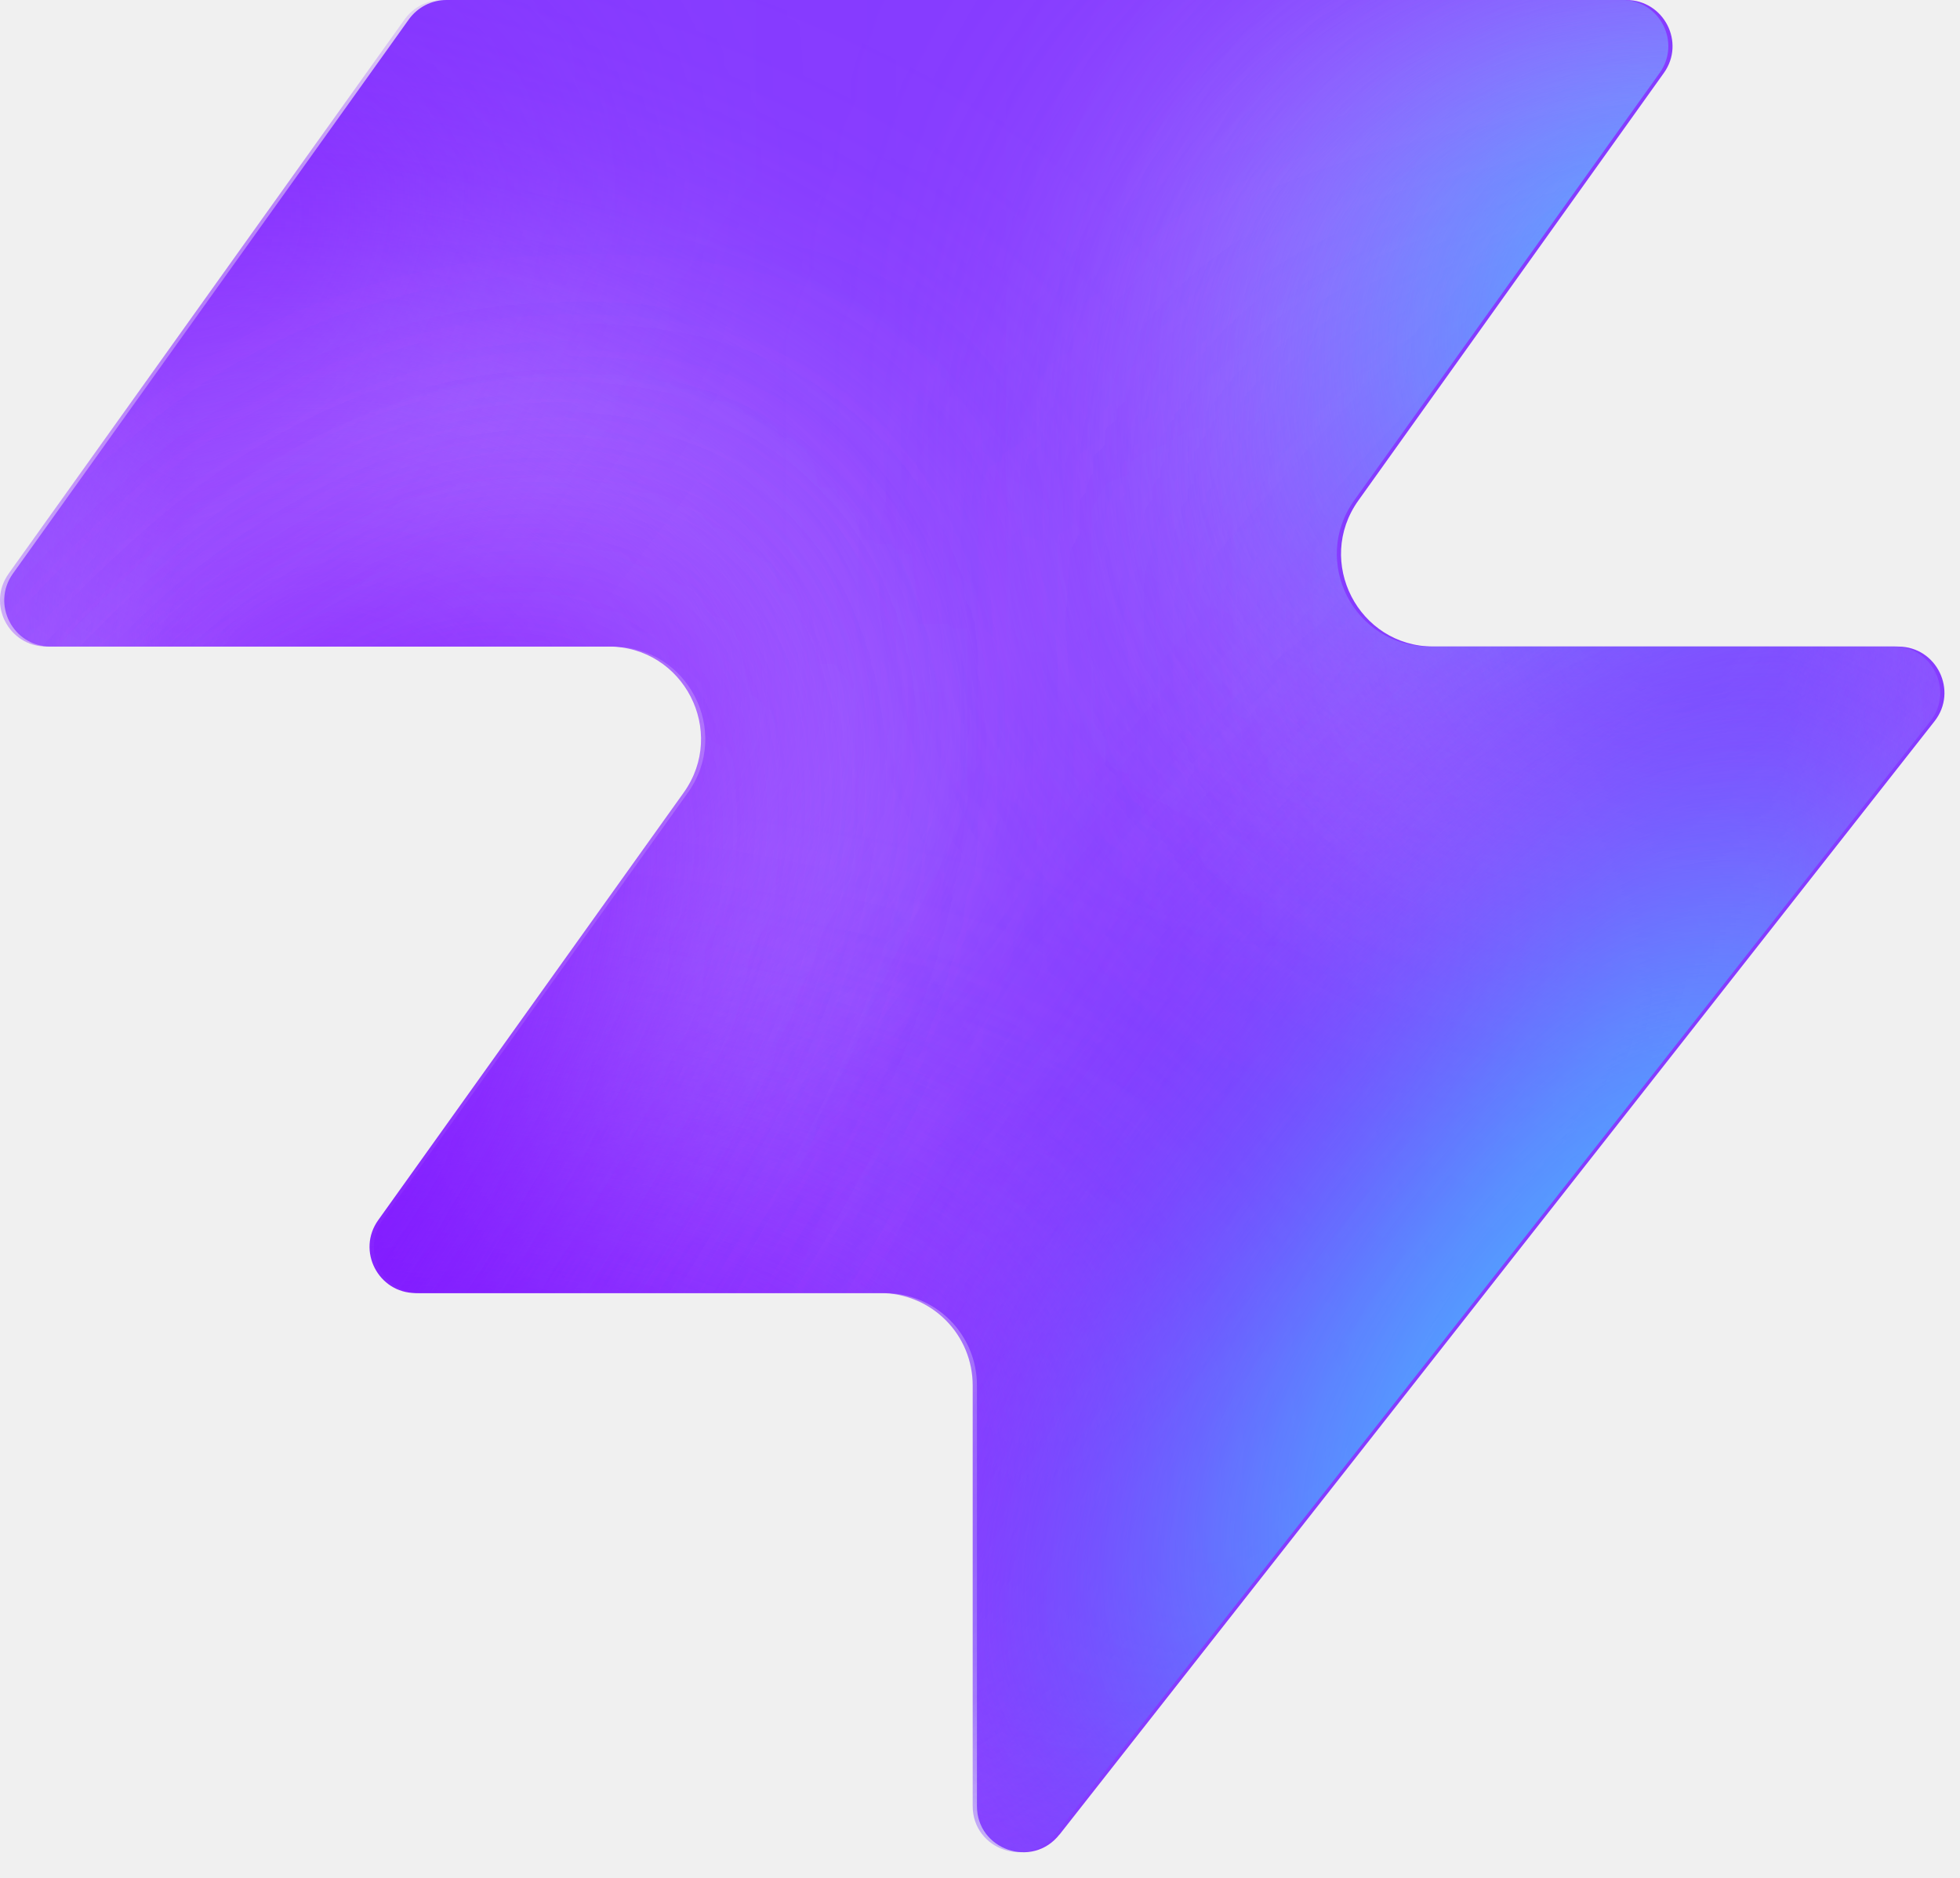
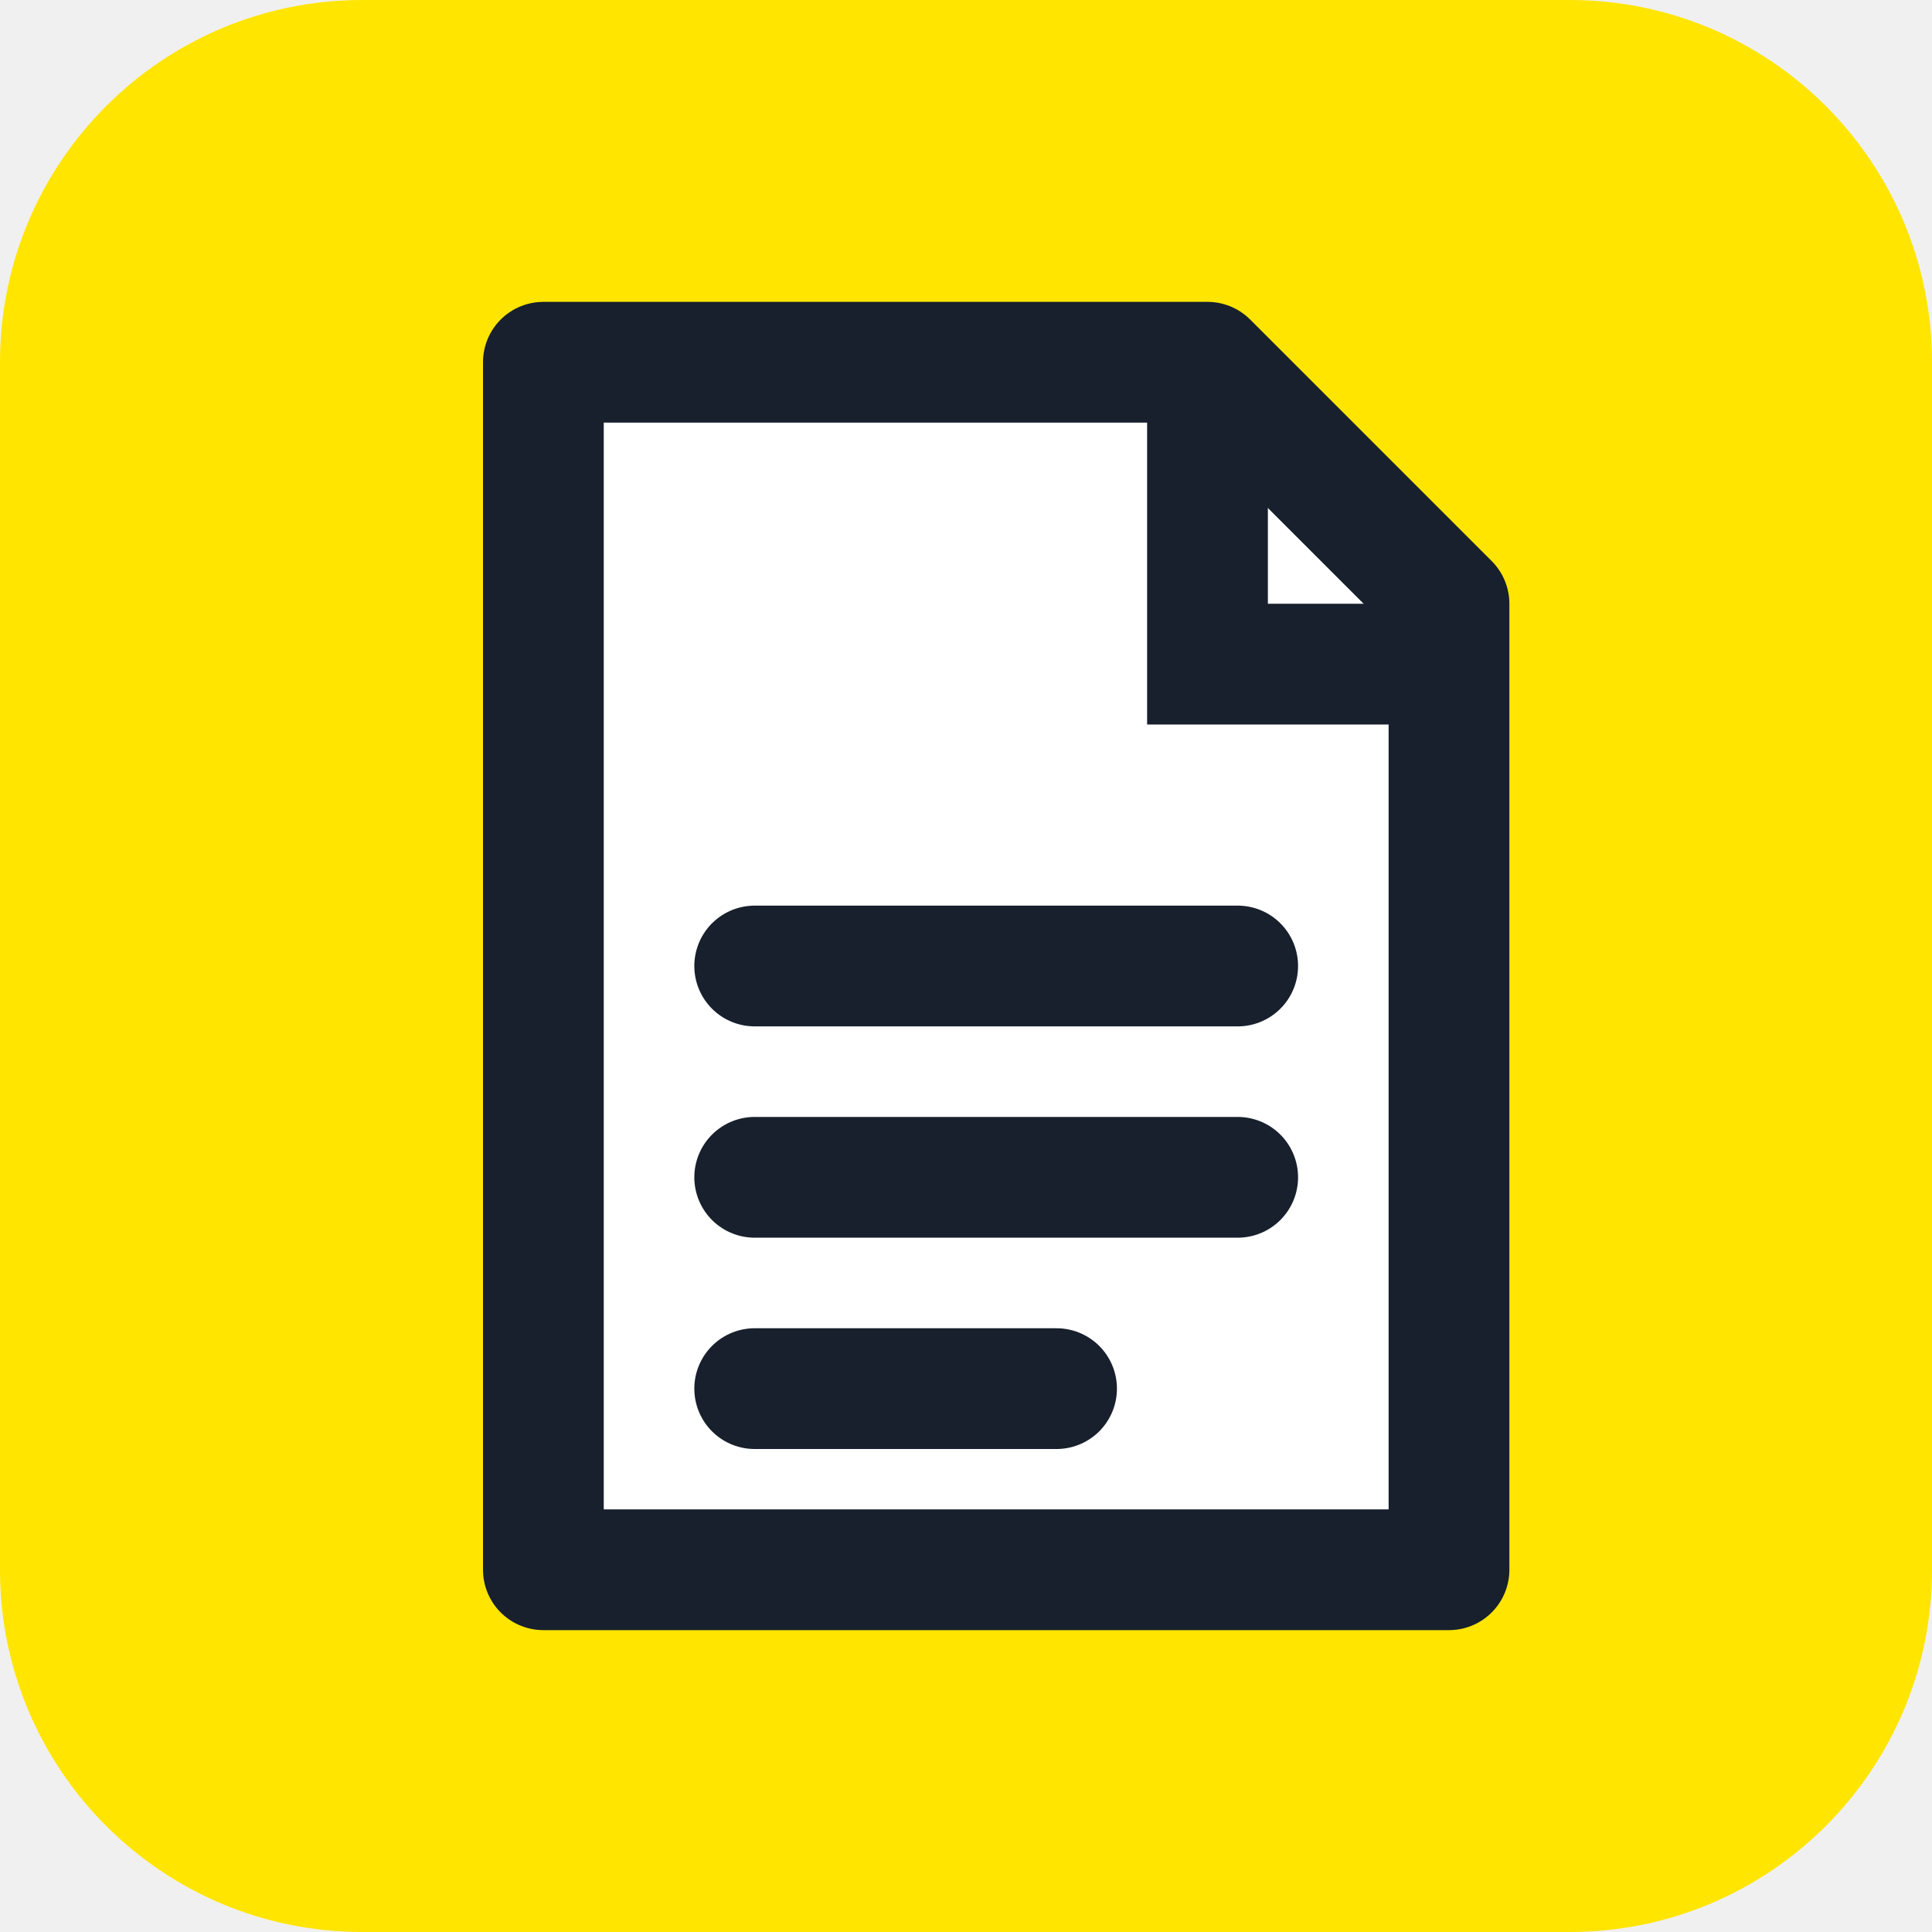
- <svg xmlns="http://www.w3.org/2000/svg" width="48" height="46" fill="none" viewBox="0 0 48 46">
-   <path fill="#863bff" d="M25.946 44.938c-.664.845-2.021.375-2.021-.698V33.937a2.26 2.26 0 0 0-2.262-2.262H10.287c-.92 0-1.456-1.04-.92-1.788l7.48-10.471c1.07-1.497 0-3.578-1.842-3.578H1.237c-.92 0-1.456-1.04-.92-1.788L10.013.474c.214-.297.556-.474.92-.474h28.894c.92 0 1.456 1.04.92 1.788l-7.48 10.471c-1.07 1.498 0 3.579 1.842 3.579h11.377c.943 0 1.473 1.088.89 1.83L25.947 44.94z" style="fill:#863bff;fill:color(display-p3 .525 .23 1);fill-opacity:1" />
-   <mask id="a" width="48" height="46" x="0" y="0" maskUnits="userSpaceOnUse" style="mask-type:alpha">
-     <path fill="#000" d="M25.842 44.938c-.664.844-2.021.375-2.021-.698V33.937a2.26 2.26 0 0 0-2.262-2.262H10.183c-.92 0-1.456-1.04-.92-1.788l7.48-10.471c1.07-1.498 0-3.579-1.842-3.579H1.133c-.92 0-1.456-1.04-.92-1.787L9.91.473c.214-.297.556-.474.92-.474h28.894c.92 0 1.456 1.04.92 1.788l-7.48 10.471c-1.07 1.498 0 3.578 1.842 3.578h11.377c.943 0 1.473 1.088.89 1.832L25.843 44.94z" style="fill:#000;fill-opacity:1" />
-   </mask>
-   <g mask="url(#a)">
-     <g filter="url(#b)">
-       <ellipse cx="5.508" cy="14.704" fill="#ede6ff" rx="5.508" ry="14.704" style="fill:#ede6ff;fill:color(display-p3 .927 .903 1);fill-opacity:1" transform="matrix(.00324 1 1 -.00324 -4.47 31.516)" />
-     </g>
-     <g filter="url(#c)">
-       <ellipse cx="10.399" cy="29.851" fill="#ede6ff" rx="10.399" ry="29.851" style="fill:#ede6ff;fill:color(display-p3 .927 .903 1);fill-opacity:1" transform="matrix(.00324 1 1 -.00324 -39.328 7.883)" />
-     </g>
-     <g filter="url(#d)">
-       <ellipse cx="5.508" cy="30.487" fill="#7e14ff" rx="5.508" ry="30.487" style="fill:#7e14ff;fill:color(display-p3 .492 .077 1);fill-opacity:1" transform="rotate(89.814 -25.913 -14.639)scale(1 -1)" />
-     </g>
-     <g filter="url(#e)">
-       <ellipse cx="5.508" cy="30.599" fill="#7e14ff" rx="5.508" ry="30.599" style="fill:#7e14ff;fill:color(display-p3 .492 .077 1);fill-opacity:1" transform="rotate(89.814 -32.644 -3.334)scale(1 -1)" />
-     </g>
-     <g filter="url(#f)">
-       <ellipse cx="5.508" cy="30.599" fill="#7e14ff" rx="5.508" ry="30.599" style="fill:#7e14ff;fill:color(display-p3 .492 .077 1);fill-opacity:1" transform="matrix(.00324 1 1 -.00324 -34.34 30.47)" />
-     </g>
-     <g filter="url(#g)">
-       <ellipse cx="14.072" cy="22.078" fill="#ede6ff" rx="14.072" ry="22.078" style="fill:#ede6ff;fill:color(display-p3 .927 .903 1);fill-opacity:1" transform="rotate(93.35 24.506 48.493)scale(-1 1)" />
-     </g>
-     <g filter="url(#h)">
-       <ellipse cx="3.47" cy="21.501" fill="#7e14ff" rx="3.47" ry="21.501" style="fill:#7e14ff;fill:color(display-p3 .492 .077 1);fill-opacity:1" transform="rotate(89.009 28.708 47.59)scale(-1 1)" />
-     </g>
-     <g filter="url(#i)">
-       <ellipse cx="3.47" cy="21.501" fill="#7e14ff" rx="3.47" ry="21.501" style="fill:#7e14ff;fill:color(display-p3 .492 .077 1);fill-opacity:1" transform="rotate(89.009 28.708 47.59)scale(-1 1)" />
-     </g>
-     <g filter="url(#j)">
-       <ellipse cx=".387" cy="8.972" fill="#7e14ff" rx="4.407" ry="29.108" style="fill:#7e14ff;fill:color(display-p3 .492 .077 1);fill-opacity:1" transform="rotate(39.51 .387 8.972)" />
-     </g>
-     <g filter="url(#k)">
-       <ellipse cx="47.523" cy="-6.092" fill="#7e14ff" rx="4.407" ry="29.108" style="fill:#7e14ff;fill:color(display-p3 .492 .077 1);fill-opacity:1" transform="rotate(37.892 47.523 -6.092)" />
-     </g>
-     <g filter="url(#l)">
-       <ellipse cx="41.412" cy="6.333" fill="#47bfff" rx="5.971" ry="9.665" style="fill:#47bfff;fill:color(display-p3 .28 .748 1);fill-opacity:1" transform="rotate(37.892 41.412 6.333)" />
-     </g>
-     <g filter="url(#m)">
-       <ellipse cx="-1.879" cy="38.332" fill="#7e14ff" rx="4.407" ry="29.108" style="fill:#7e14ff;fill:color(display-p3 .492 .077 1);fill-opacity:1" transform="rotate(37.892 -1.88 38.332)" />
-     </g>
-     <g filter="url(#n)">
-       <ellipse cx="-1.879" cy="38.332" fill="#7e14ff" rx="4.407" ry="29.108" style="fill:#7e14ff;fill:color(display-p3 .492 .077 1);fill-opacity:1" transform="rotate(37.892 -1.88 38.332)" />
-     </g>
-     <g filter="url(#o)">
-       <ellipse cx="35.651" cy="29.907" fill="#7e14ff" rx="4.407" ry="29.108" style="fill:#7e14ff;fill:color(display-p3 .492 .077 1);fill-opacity:1" transform="rotate(37.892 35.651 29.907)" />
-     </g>
-     <g filter="url(#p)">
-       <ellipse cx="38.418" cy="32.4" fill="#47bfff" rx="5.971" ry="15.297" style="fill:#47bfff;fill:color(display-p3 .28 .748 1);fill-opacity:1" transform="rotate(37.892 38.418 32.4)" />
-     </g>
-   </g>
-   <defs>
-     <filter id="b" width="60.045" height="41.654" x="-19.77" y="16.149" color-interpolation-filters="sRGB" filterUnits="userSpaceOnUse">
-       <feFlood flood-opacity="0" result="BackgroundImageFix" />
-       <feBlend in="SourceGraphic" in2="BackgroundImageFix" result="shape" />
-       <feGaussianBlur result="effect1_foregroundBlur_2002_17158" stdDeviation="7.659" />
-     </filter>
-     <filter id="c" width="90.34" height="51.437" x="-54.613" y="-7.533" color-interpolation-filters="sRGB" filterUnits="userSpaceOnUse">
-       <feFlood flood-opacity="0" result="BackgroundImageFix" />
-       <feBlend in="SourceGraphic" in2="BackgroundImageFix" result="shape" />
-       <feGaussianBlur result="effect1_foregroundBlur_2002_17158" stdDeviation="7.659" />
-     </filter>
-     <filter id="d" width="79.355" height="29.4" x="-49.64" y="2.03" color-interpolation-filters="sRGB" filterUnits="userSpaceOnUse">
-       <feFlood flood-opacity="0" result="BackgroundImageFix" />
-       <feBlend in="SourceGraphic" in2="BackgroundImageFix" result="shape" />
-       <feGaussianBlur result="effect1_foregroundBlur_2002_17158" stdDeviation="4.596" />
-     </filter>
-     <filter id="e" width="79.579" height="29.4" x="-45.045" y="20.029" color-interpolation-filters="sRGB" filterUnits="userSpaceOnUse">
-       <feFlood flood-opacity="0" result="BackgroundImageFix" />
-       <feBlend in="SourceGraphic" in2="BackgroundImageFix" result="shape" />
-       <feGaussianBlur result="effect1_foregroundBlur_2002_17158" stdDeviation="4.596" />
-     </filter>
-     <filter id="f" width="79.579" height="29.4" x="-43.513" y="21.178" color-interpolation-filters="sRGB" filterUnits="userSpaceOnUse">
-       <feFlood flood-opacity="0" result="BackgroundImageFix" />
-       <feBlend in="SourceGraphic" in2="BackgroundImageFix" result="shape" />
-       <feGaussianBlur result="effect1_foregroundBlur_2002_17158" stdDeviation="4.596" />
-     </filter>
-     <filter id="g" width="74.749" height="58.852" x="15.756" y="-17.901" color-interpolation-filters="sRGB" filterUnits="userSpaceOnUse">
-       <feFlood flood-opacity="0" result="BackgroundImageFix" />
-       <feBlend in="SourceGraphic" in2="BackgroundImageFix" result="shape" />
-       <feGaussianBlur result="effect1_foregroundBlur_2002_17158" stdDeviation="7.659" />
-     </filter>
-     <filter id="h" width="61.377" height="25.362" x="23.548" y="2.284" color-interpolation-filters="sRGB" filterUnits="userSpaceOnUse">
-       <feFlood flood-opacity="0" result="BackgroundImageFix" />
-       <feBlend in="SourceGraphic" in2="BackgroundImageFix" result="shape" />
-       <feGaussianBlur result="effect1_foregroundBlur_2002_17158" stdDeviation="4.596" />
-     </filter>
-     <filter id="i" width="61.377" height="25.362" x="23.548" y="2.284" color-interpolation-filters="sRGB" filterUnits="userSpaceOnUse">
-       <feFlood flood-opacity="0" result="BackgroundImageFix" />
-       <feBlend in="SourceGraphic" in2="BackgroundImageFix" result="shape" />
-       <feGaussianBlur result="effect1_foregroundBlur_2002_17158" stdDeviation="4.596" />
-     </filter>
-     <filter id="j" width="56.045" height="63.649" x="-27.636" y="-22.853" color-interpolation-filters="sRGB" filterUnits="userSpaceOnUse">
-       <feFlood flood-opacity="0" result="BackgroundImageFix" />
-       <feBlend in="SourceGraphic" in2="BackgroundImageFix" result="shape" />
-       <feGaussianBlur result="effect1_foregroundBlur_2002_17158" stdDeviation="4.596" />
-     </filter>
-     <filter id="k" width="54.814" height="64.646" x="20.116" y="-38.415" color-interpolation-filters="sRGB" filterUnits="userSpaceOnUse">
-       <feFlood flood-opacity="0" result="BackgroundImageFix" />
-       <feBlend in="SourceGraphic" in2="BackgroundImageFix" result="shape" />
-       <feGaussianBlur result="effect1_foregroundBlur_2002_17158" stdDeviation="4.596" />
-     </filter>
-     <filter id="l" width="33.541" height="35.313" x="24.641" y="-11.323" color-interpolation-filters="sRGB" filterUnits="userSpaceOnUse">
-       <feFlood flood-opacity="0" result="BackgroundImageFix" />
-       <feBlend in="SourceGraphic" in2="BackgroundImageFix" result="shape" />
-       <feGaussianBlur result="effect1_foregroundBlur_2002_17158" stdDeviation="4.596" />
-     </filter>
-     <filter id="m" width="54.814" height="64.646" x="-29.286" y="6.009" color-interpolation-filters="sRGB" filterUnits="userSpaceOnUse">
-       <feFlood flood-opacity="0" result="BackgroundImageFix" />
-       <feBlend in="SourceGraphic" in2="BackgroundImageFix" result="shape" />
-       <feGaussianBlur result="effect1_foregroundBlur_2002_17158" stdDeviation="4.596" />
-     </filter>
-     <filter id="n" width="54.814" height="64.646" x="-29.286" y="6.009" color-interpolation-filters="sRGB" filterUnits="userSpaceOnUse">
-       <feFlood flood-opacity="0" result="BackgroundImageFix" />
-       <feBlend in="SourceGraphic" in2="BackgroundImageFix" result="shape" />
-       <feGaussianBlur result="effect1_foregroundBlur_2002_17158" stdDeviation="4.596" />
-     </filter>
-     <filter id="o" width="54.814" height="64.646" x="8.244" y="-2.416" color-interpolation-filters="sRGB" filterUnits="userSpaceOnUse">
-       <feFlood flood-opacity="0" result="BackgroundImageFix" />
-       <feBlend in="SourceGraphic" in2="BackgroundImageFix" result="shape" />
-       <feGaussianBlur result="effect1_foregroundBlur_2002_17158" stdDeviation="4.596" />
-     </filter>
-     <filter id="p" width="39.409" height="43.623" x="18.713" y="10.588" color-interpolation-filters="sRGB" filterUnits="userSpaceOnUse">
-       <feFlood flood-opacity="0" result="BackgroundImageFix" />
-       <feBlend in="SourceGraphic" in2="BackgroundImageFix" result="shape" />
-       <feGaussianBlur result="effect1_foregroundBlur_2002_17158" stdDeviation="4.596" />
-     </filter>
-   </defs>
+ <svg xmlns="http://www.w3.org/2000/svg" viewBox="0 0 64 64">
+   <rect width="64" height="64" rx="12" fill="#ffe500" />
+   <path d="M18 12h22l8 8v32H18z" fill="white" stroke="#17202c" stroke-width="4" stroke-linejoin="round" />
+   <path d="M40 12v10h8" fill="none" stroke="#17202c" stroke-width="4" />
+   <path d="M25 32h16M25 39h16M25 46h10" stroke="#17202c" stroke-width="4" stroke-linecap="round" />
</svg>
